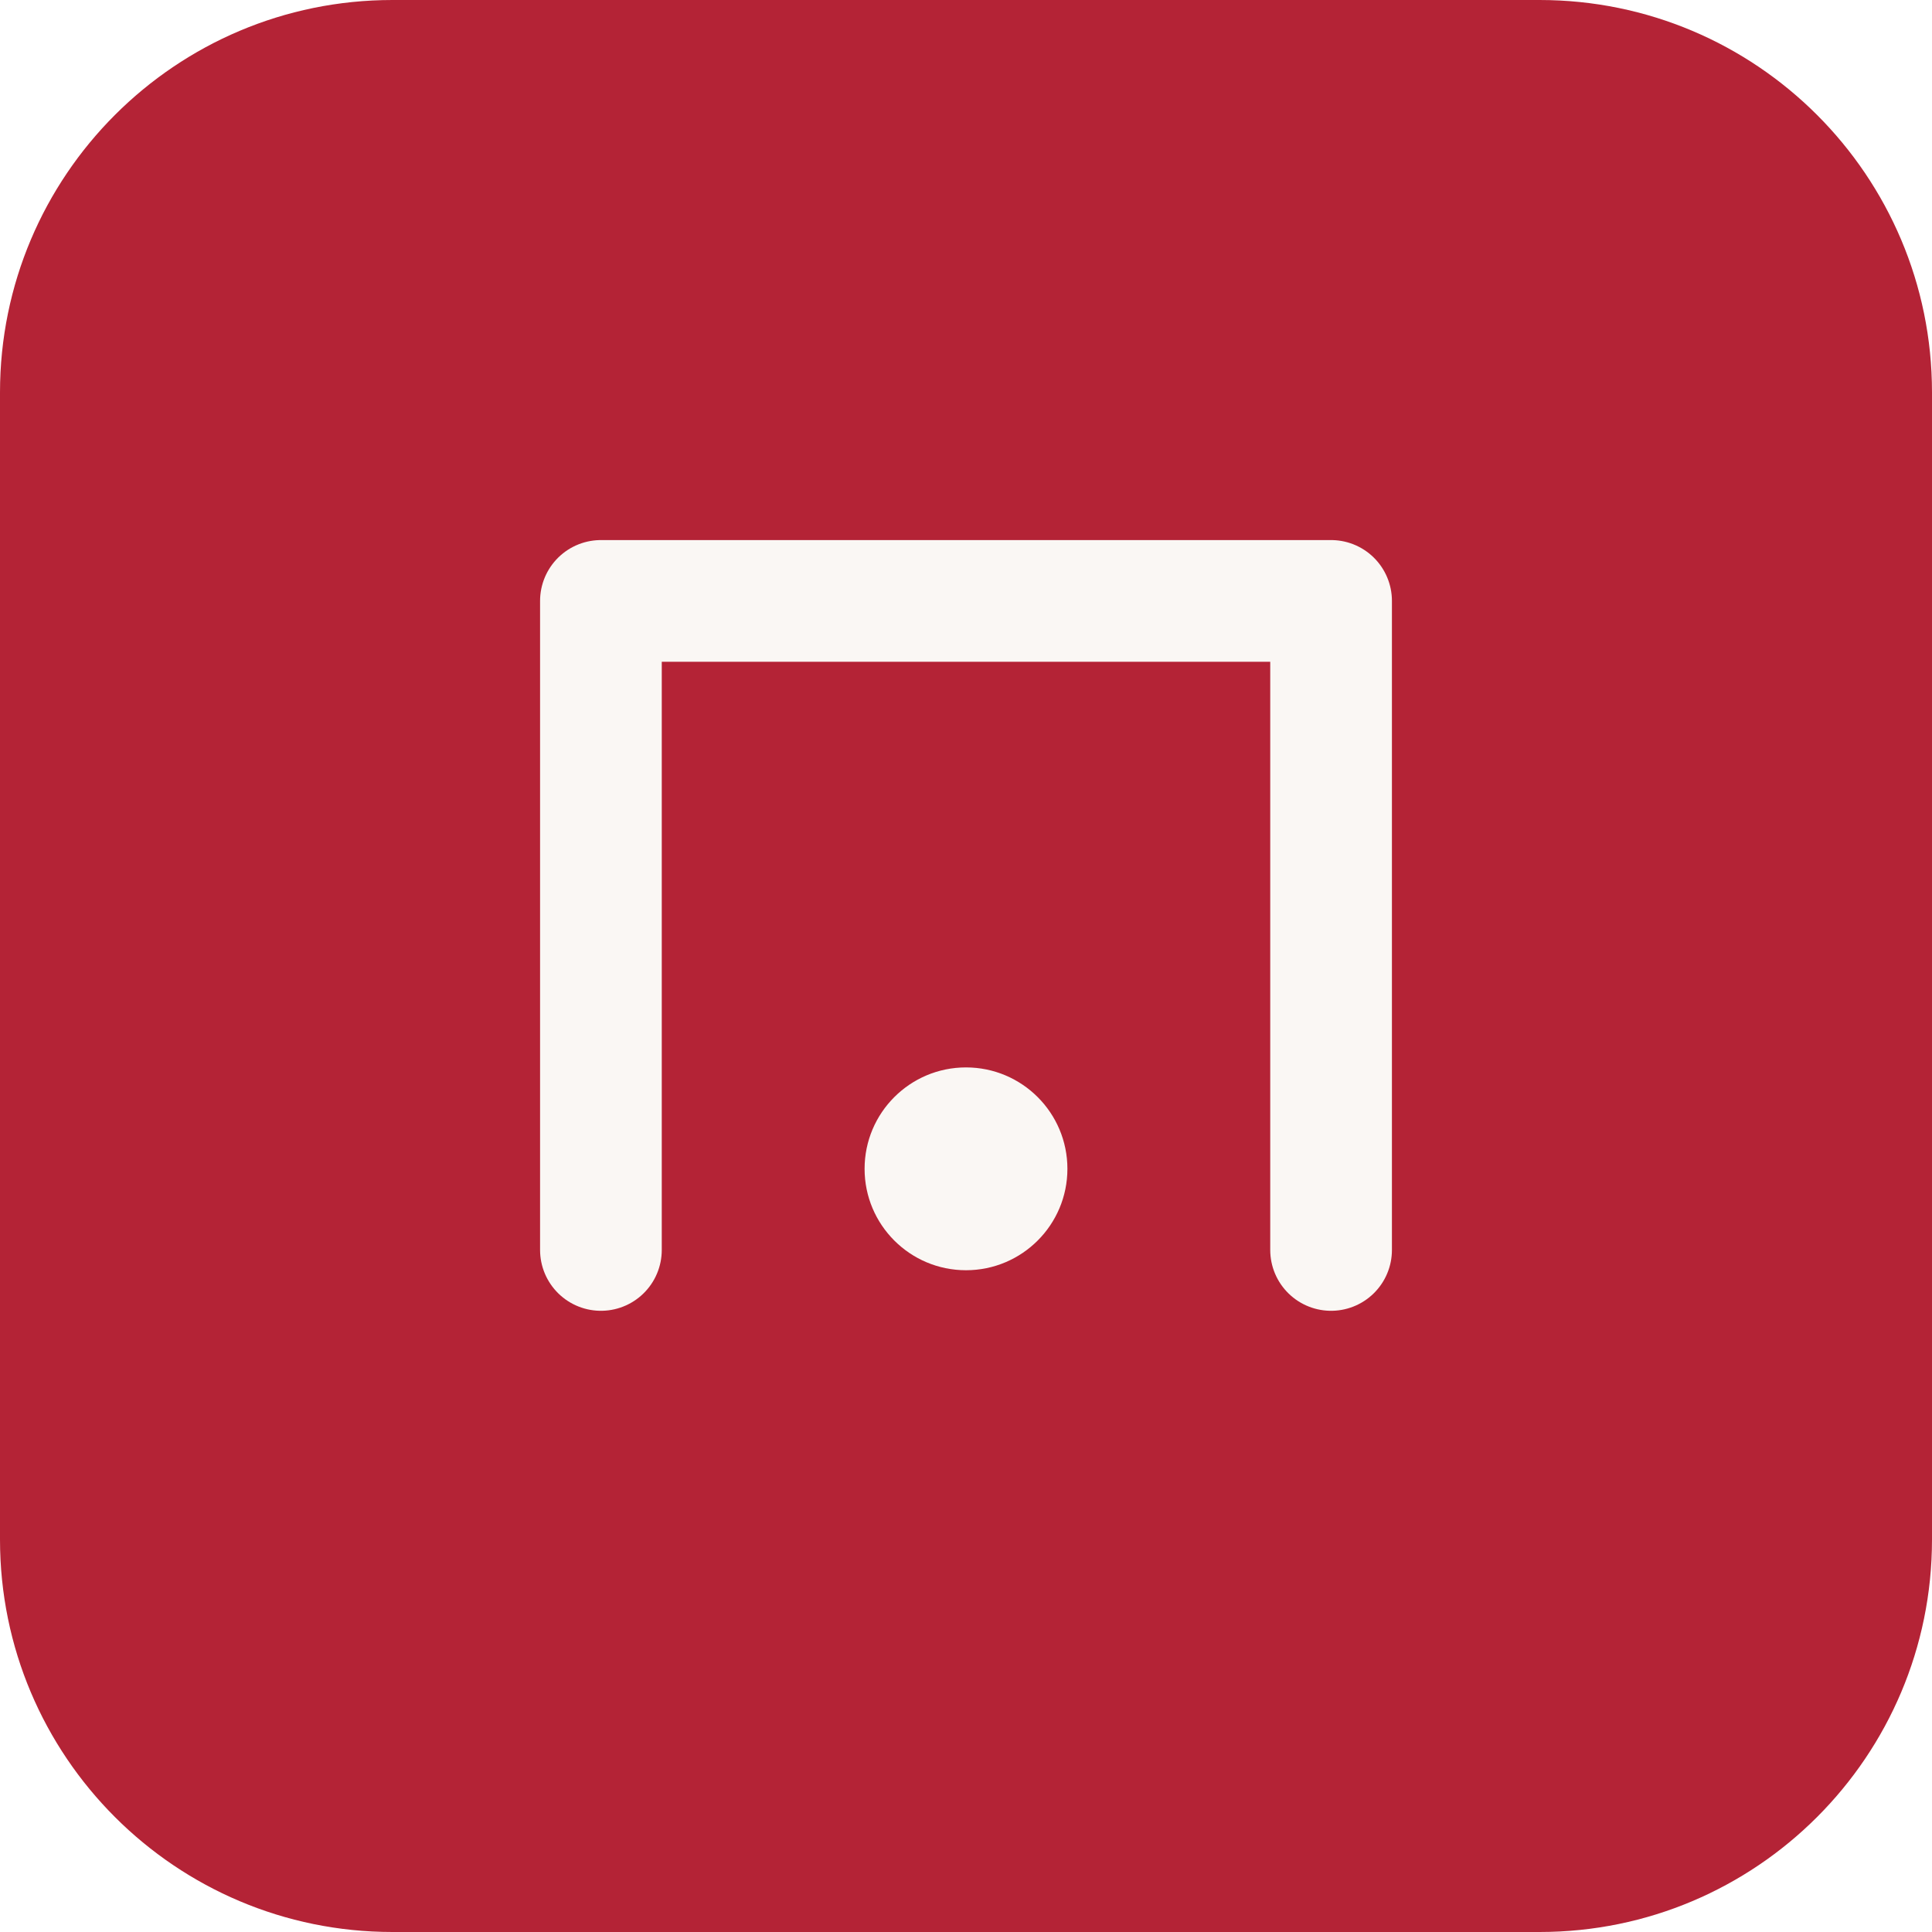
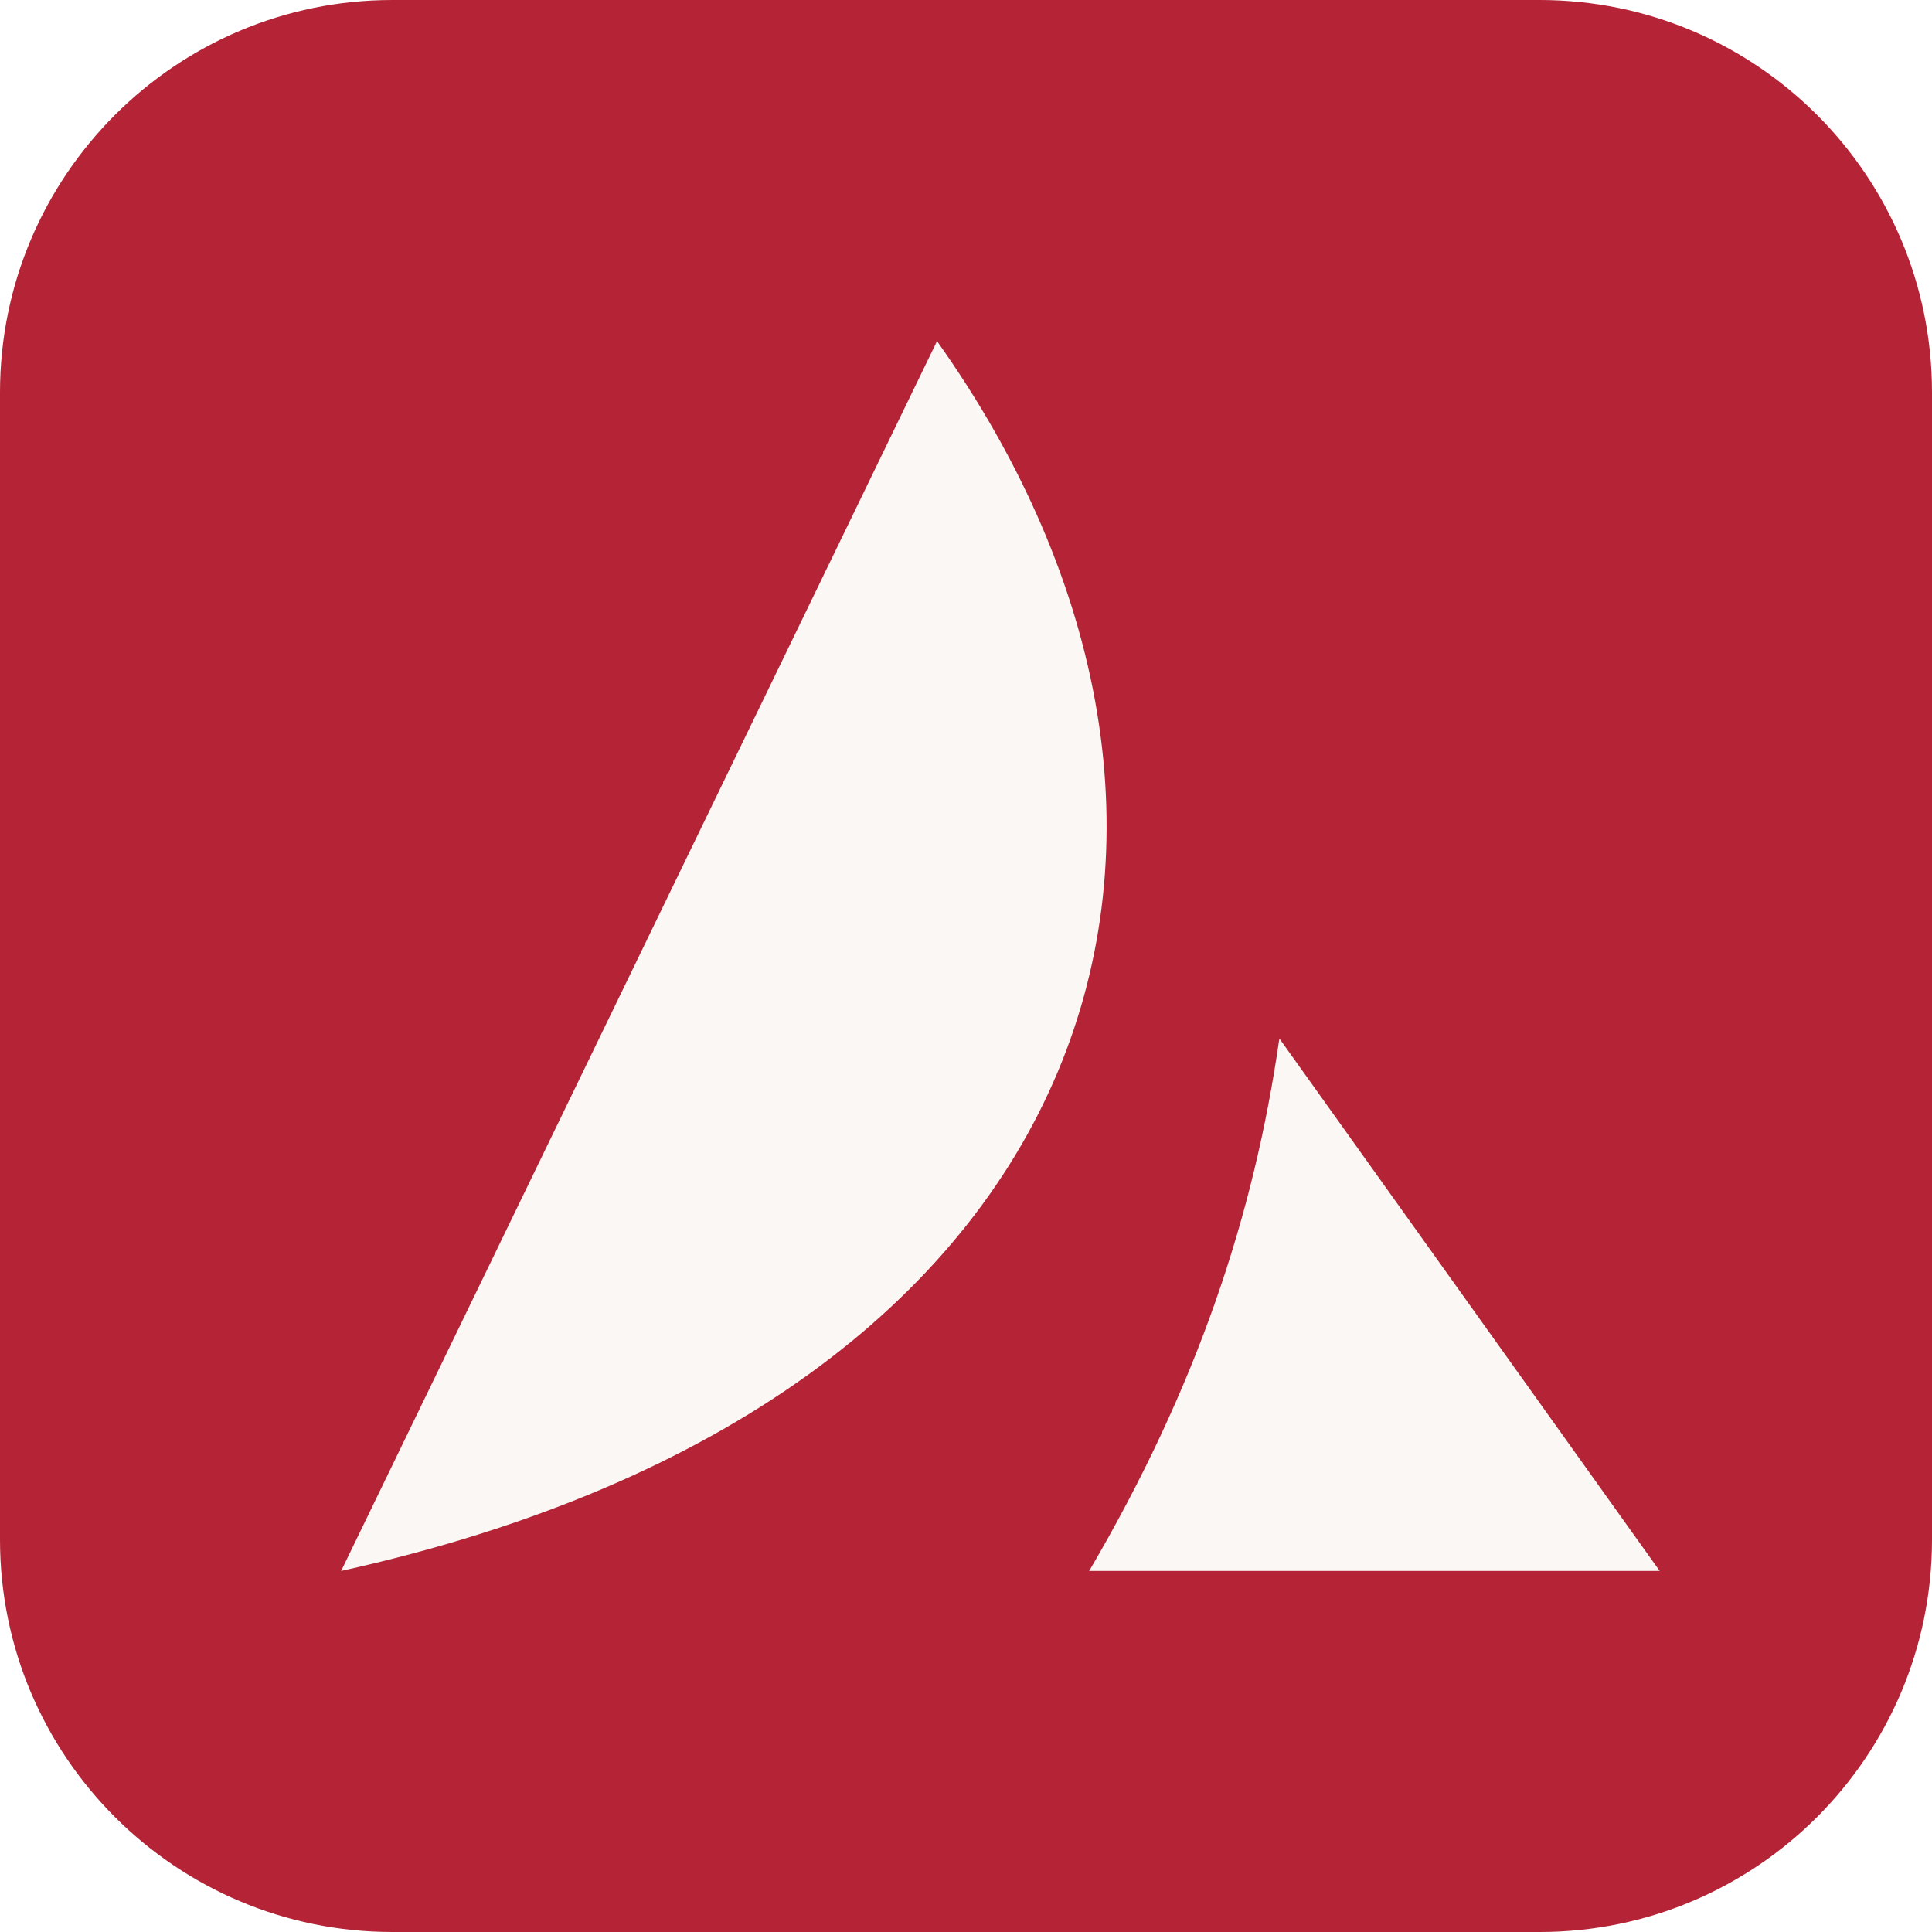
<svg xmlns="http://www.w3.org/2000/svg" viewBox="0 0 256 256">
  <rect width="256" height="256" rx="52" fill="#B42336" />
-   <g transform="translate(42 42) scale(5.375)">
-     <path d="M7 23V7H25V23" fill="none" stroke="#FAF7F4" stroke-width="3" stroke-linecap="round" stroke-linejoin="round" />
-     <circle cx="16" cy="21" r="2.5" fill="#FAF7F4" />
+   <g fill="#FAF7F4" transform="translate(20 20) scale(.84)">
+     <path d="M30 224 124 30C178 106 152 197 30 224Z" />
+     <path d="M148 224c17-29 26-56 30-84l60 84Z" />
  </g>
</svg>
